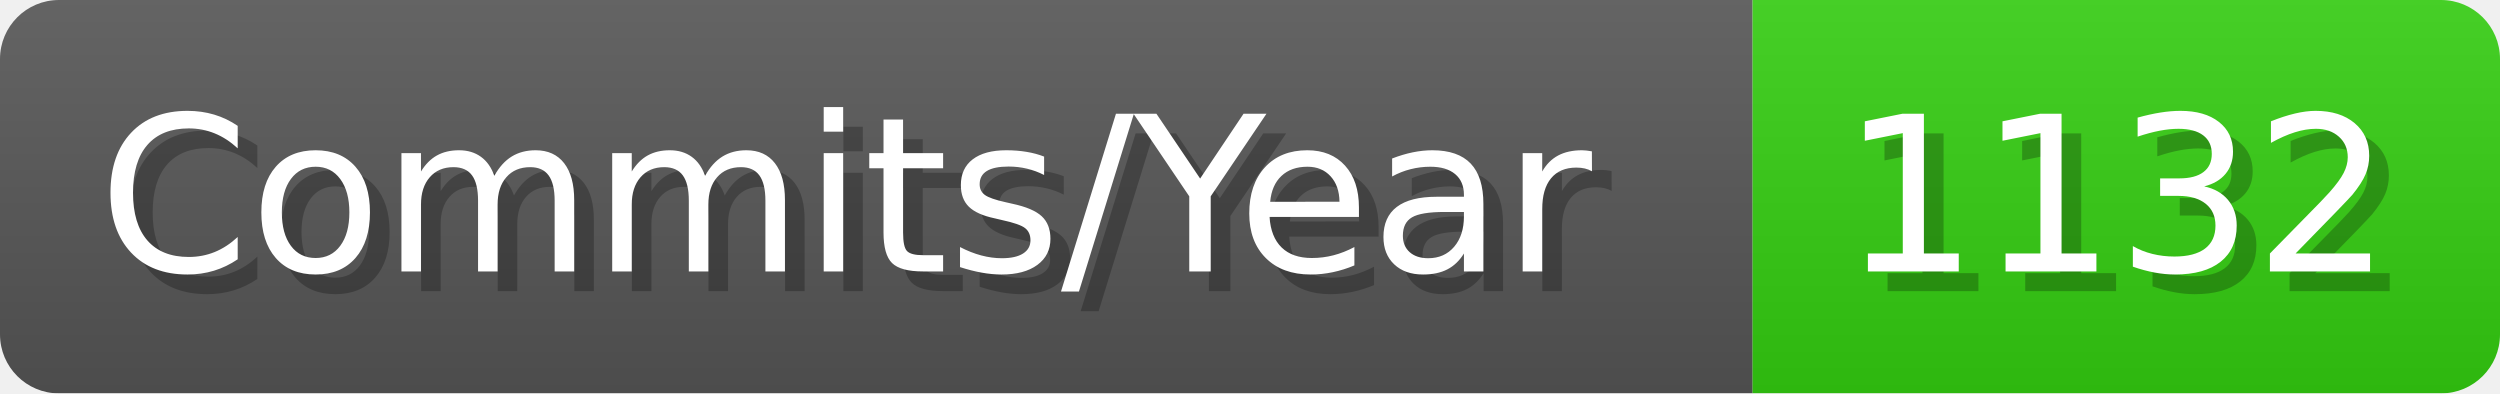
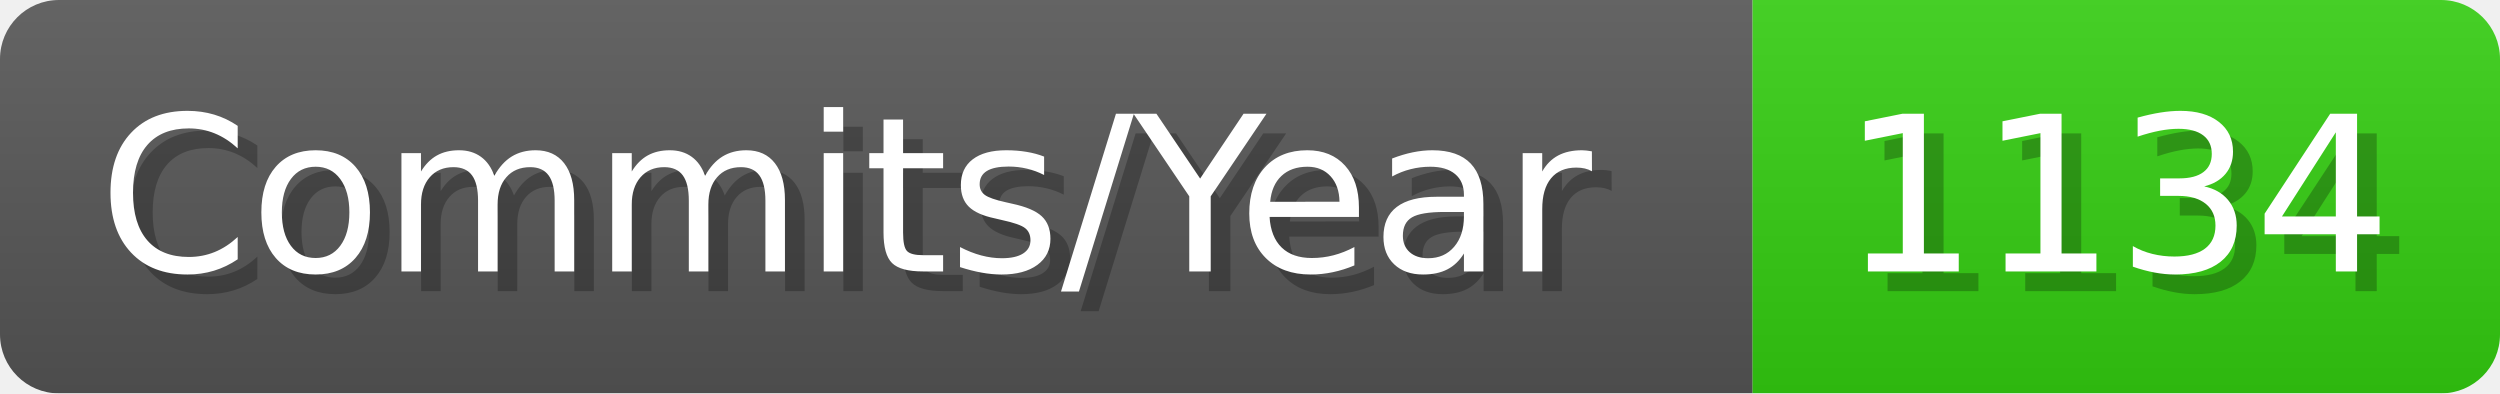
- <svg xmlns="http://www.w3.org/2000/svg" width="127.1" height="20" viewBox="0 0 1271 200" role="img" aria-label="Commits/Year: 1132">
+ <svg xmlns="http://www.w3.org/2000/svg" width="127.1" height="20" viewBox="0 0 1271 200" role="img" aria-label="Commits/Year: 1134">
  <linearGradient id="aUPdi" x2="0" y2="100%">
    <stop offset="0" stop-opacity=".1" stop-color="#EEE" />
    <stop offset="1" stop-opacity=".1" />
  </linearGradient>
  <mask id="WfAiQ">
    <rect width="1271" height="200" rx="30" fill="#FFF" />
  </mask>
  <g mask="url(#WfAiQ)">
    <rect width="891" height="200" fill="#555" />
    <rect width="380" height="200" fill="#3C1" x="891" />
    <rect width="1271" height="200" fill="url(#aUPdi)" />
  </g>
  <g aria-hidden="true" fill="#fff" text-anchor="start" font-family="Verdana,DejaVu Sans,sans-serif" font-size="110">
    <text x="60" y="148" textLength="791" fill="#000" opacity="0.25">Commits/Year</text>
    <text x="50" y="138" textLength="791">Commits/Year</text>
-     <text x="946" y="148" textLength="280" fill="#000" opacity="0.25">1132</text>
-     <text x="936" y="138" textLength="280">1132</text>
+     <text x="946" y="148" textLength="280" fill="#000" opacity="0.25">1134</text>
+     <text x="936" y="138" textLength="280">1134</text>
  </g>
</svg>
